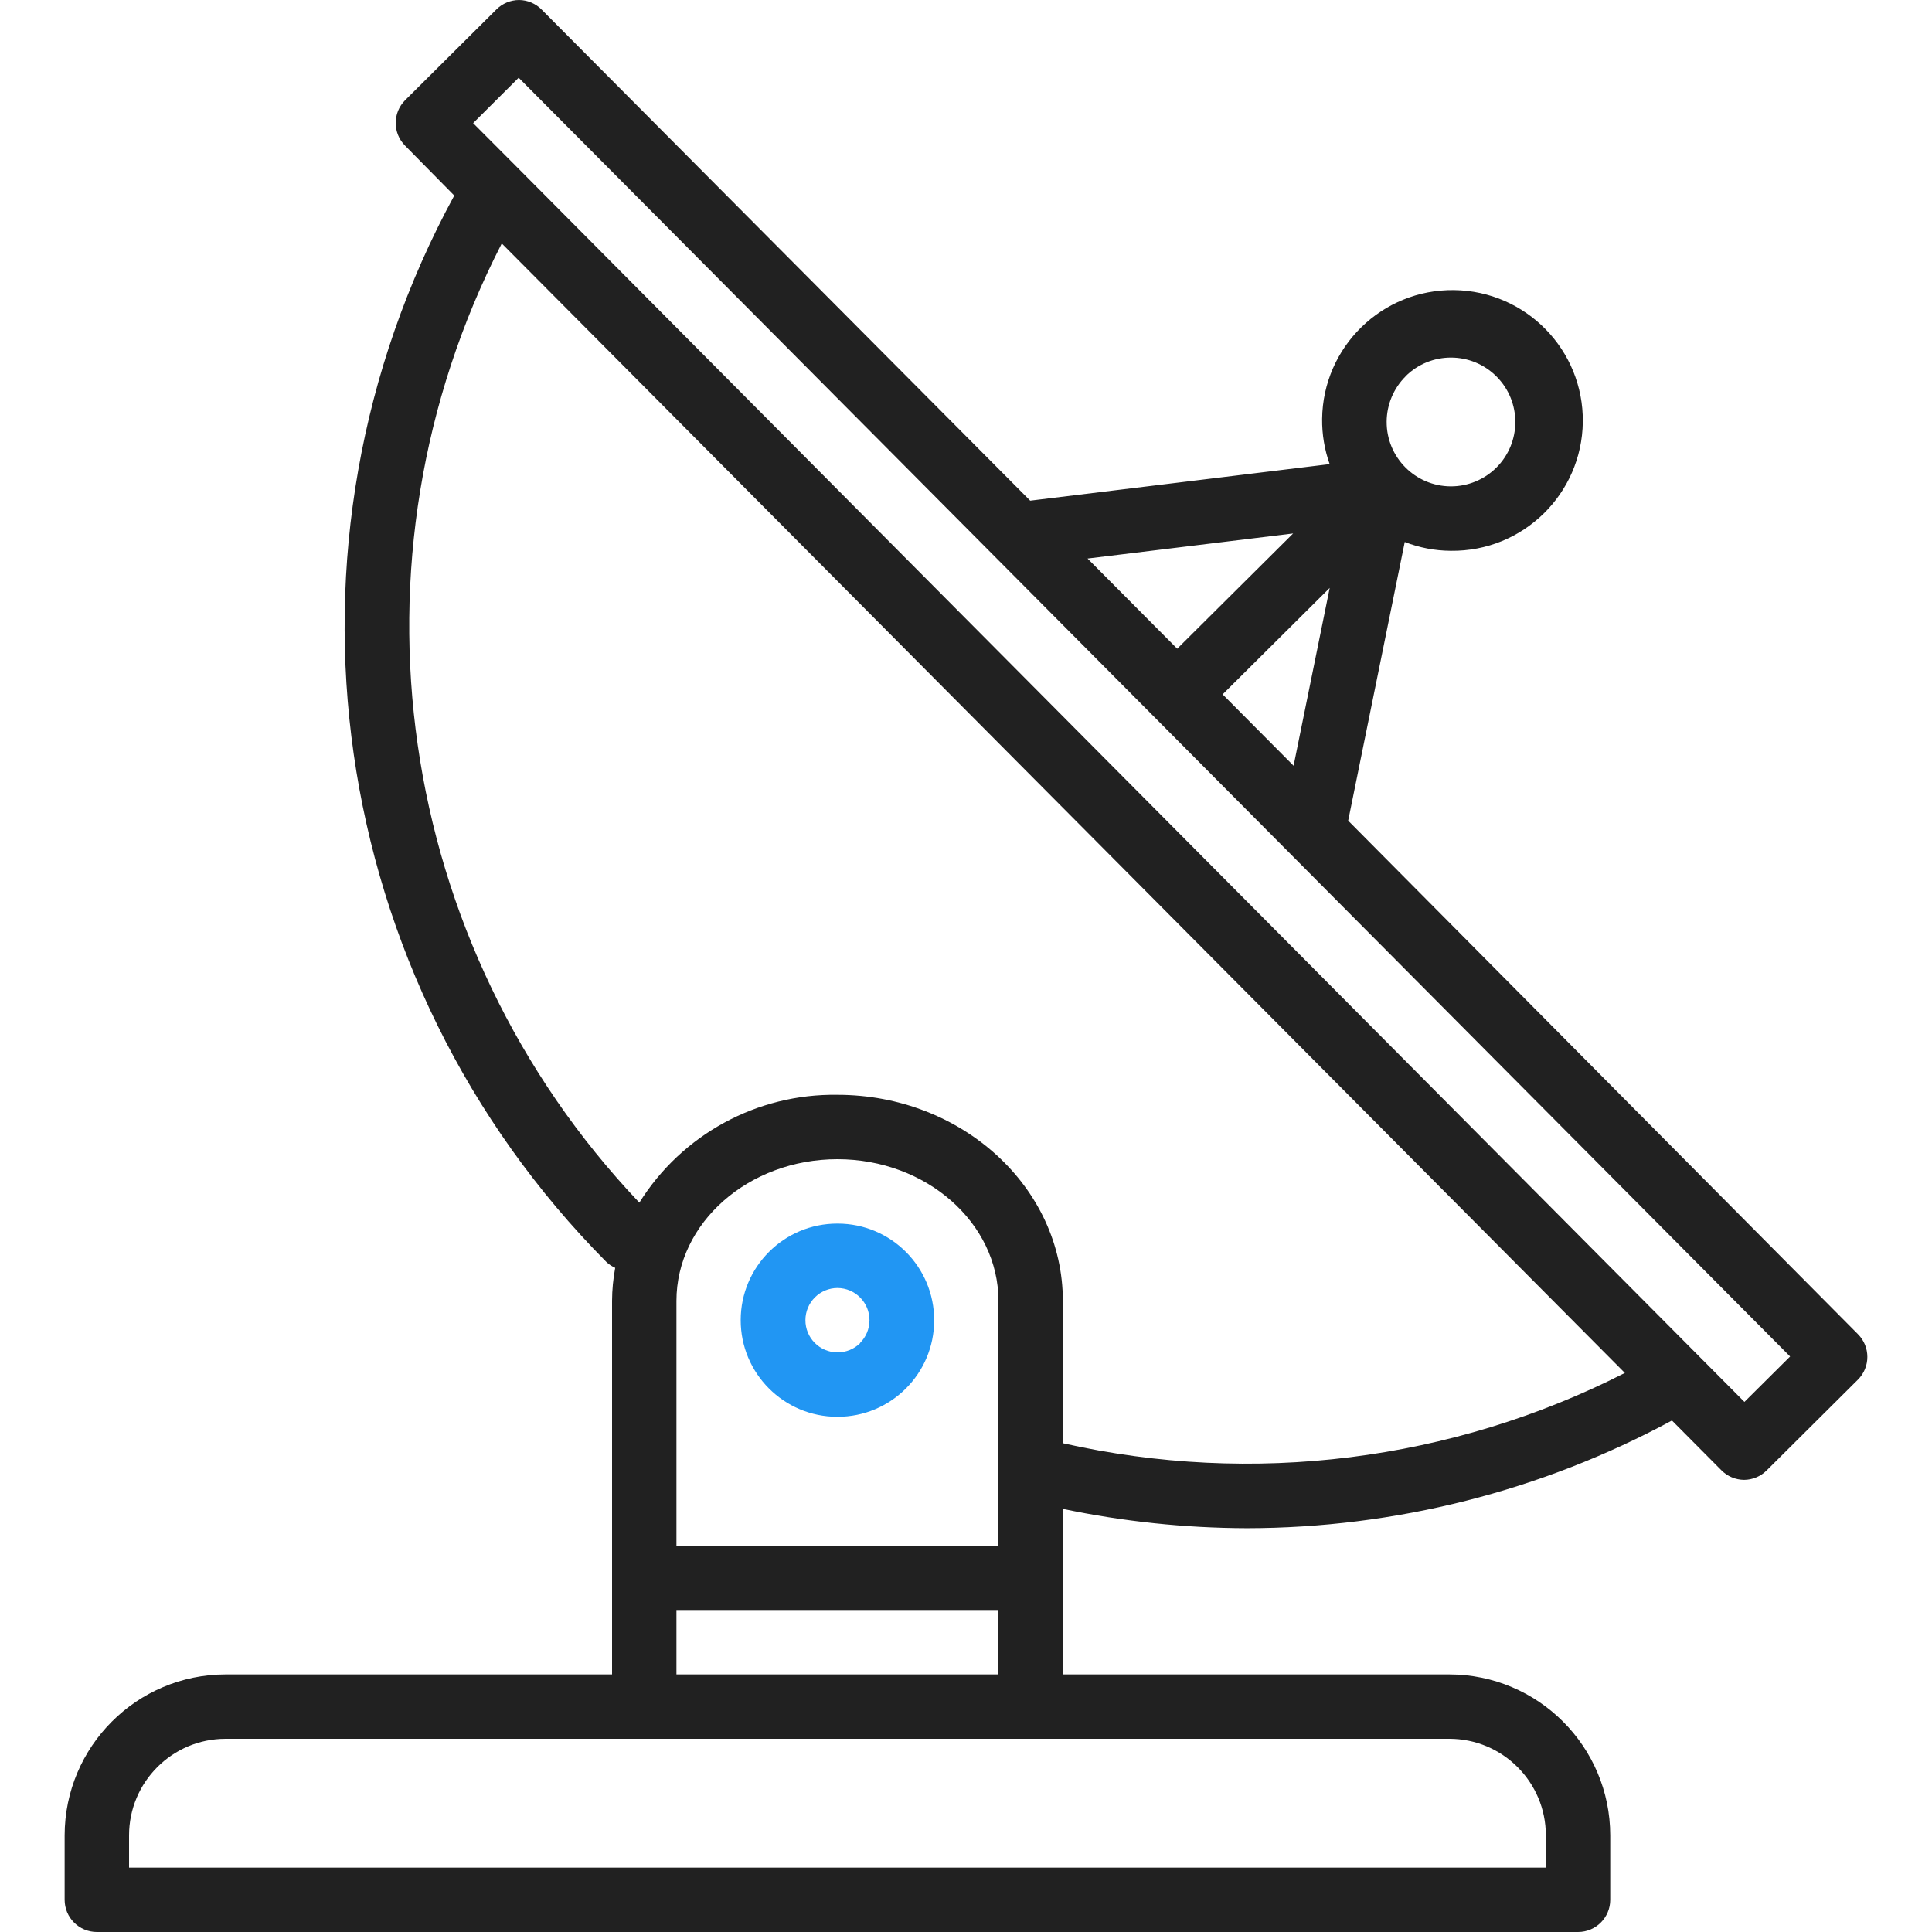
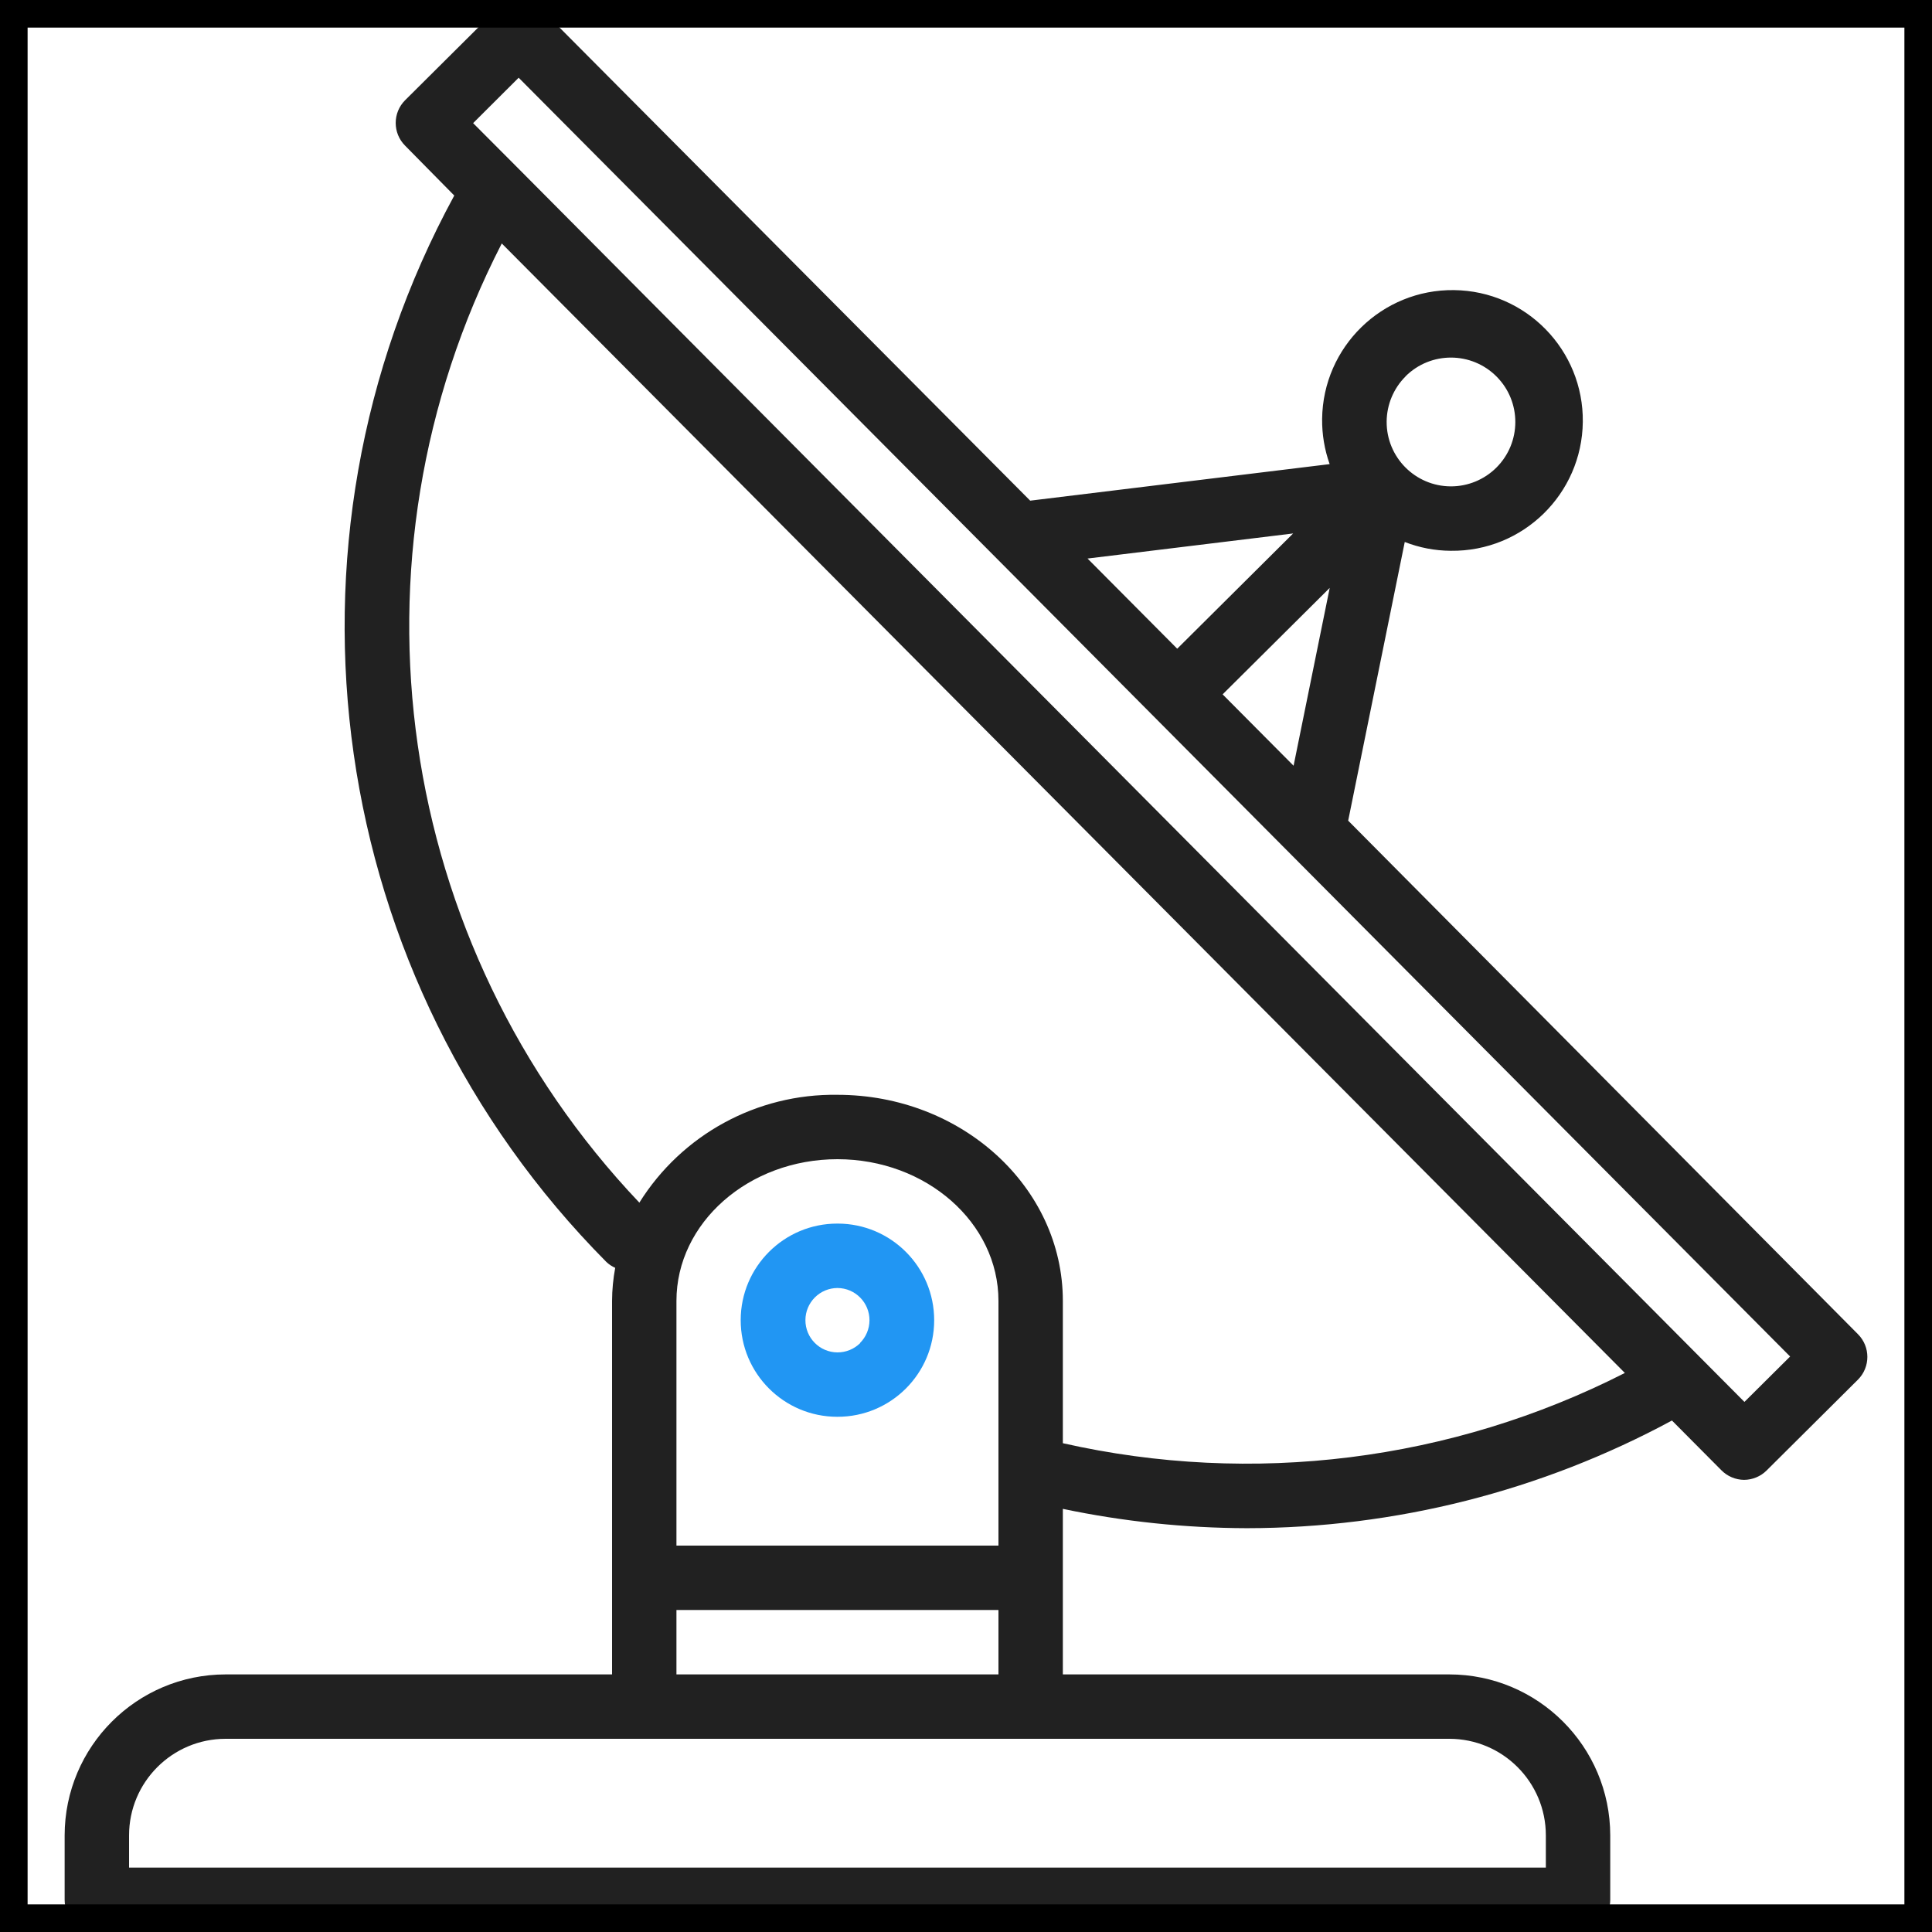
<svg xmlns="http://www.w3.org/2000/svg" width="70" height="70" viewBox="0 0 70 70" fill="none">
  <path d="M67.316 48.339L48.847 29.734L50.897 19.637C51.426 19.844 51.988 19.952 52.556 19.956H52.57C55.178 19.987 57.317 17.897 57.348 15.289C57.379 12.681 55.289 10.542 52.681 10.511C50.073 10.48 47.934 12.569 47.903 15.178C47.897 15.736 47.989 16.291 48.176 16.816L37.326 18.14L19.628 0.35C19.41 0.128 19.114 0.002 18.804 0C18.498 0.002 18.204 0.124 17.987 0.34L14.679 3.63C14.223 4.085 14.223 4.824 14.679 5.279L16.459 7.085C9.562 19.768 11.802 35.474 21.97 45.723C22.064 45.812 22.172 45.884 22.29 45.936C22.216 46.331 22.178 46.732 22.176 47.133V60.667H8.176C4.956 60.67 2.346 63.28 2.342 66.5V68.833C2.342 69.478 2.865 70 3.509 70H57.176C57.82 70 58.342 69.478 58.342 68.833V66.5C58.339 63.28 55.729 60.67 52.509 60.667H38.509V54.669C40.702 55.129 42.937 55.363 45.178 55.369C50.555 55.363 55.846 54.023 60.578 51.468L62.367 53.268C62.584 53.489 62.881 53.615 63.191 53.618C63.497 53.616 63.791 53.494 64.008 53.278L67.316 49.988C67.772 49.533 67.772 48.794 67.316 48.339ZM50.925 13.635C51.838 12.726 53.316 12.73 54.224 13.644C55.133 14.557 55.129 16.035 54.215 16.944C53.778 17.378 53.186 17.623 52.569 17.622H52.562C51.274 17.616 50.234 16.566 50.241 15.277C50.245 14.66 50.492 14.07 50.929 13.635H50.925ZM48.178 21.301L46.869 27.744L44.298 25.158L48.178 21.301ZM46.853 19.328L42.653 23.504L39.404 20.237L46.853 19.328ZM52.509 63C54.442 63 56.009 64.567 56.009 66.5V67.667H4.676V66.5C4.676 64.567 6.243 63 8.176 63H52.509ZM36.176 58.333V60.667H24.509V58.333H36.176ZM24.509 56V47.133C24.509 44.303 27.126 42 30.342 42C33.559 42 36.176 44.303 36.176 47.133V56H24.509ZM38.509 52.29V47.133C38.509 43.016 34.846 39.667 30.342 39.667C27.431 39.622 24.708 41.104 23.165 43.574C14.289 34.225 12.29 20.288 18.18 8.821L58.872 49.745C52.589 52.942 45.386 53.842 38.509 52.29ZM63.204 50.794L61.56 49.141L18.792 6.116L17.142 4.461L18.792 2.816L36.15 20.272C36.158 20.272 36.163 20.287 36.171 20.293L64.859 49.149L63.204 50.794Z" fill="#212121" />
  <path d="M30.353 44.333H30.342C28.409 44.33 26.84 45.895 26.837 47.828C26.834 49.761 28.399 51.33 30.332 51.333H30.342C32.275 51.336 33.845 49.772 33.847 47.839C33.85 45.906 32.286 44.336 30.353 44.333ZM31.169 48.66C30.95 48.879 30.652 49.001 30.342 49C29.698 48.997 29.178 48.472 29.182 47.827C29.183 47.519 29.307 47.224 29.526 47.006C29.743 46.79 30.036 46.668 30.342 46.667C30.987 46.67 31.506 47.195 31.503 47.839C31.501 48.148 31.378 48.443 31.159 48.66H31.169Z" fill="#2196F3" />
+   <rect x="0.5" y="0.5" width="69" height="69" stroke="black" />
</svg>
